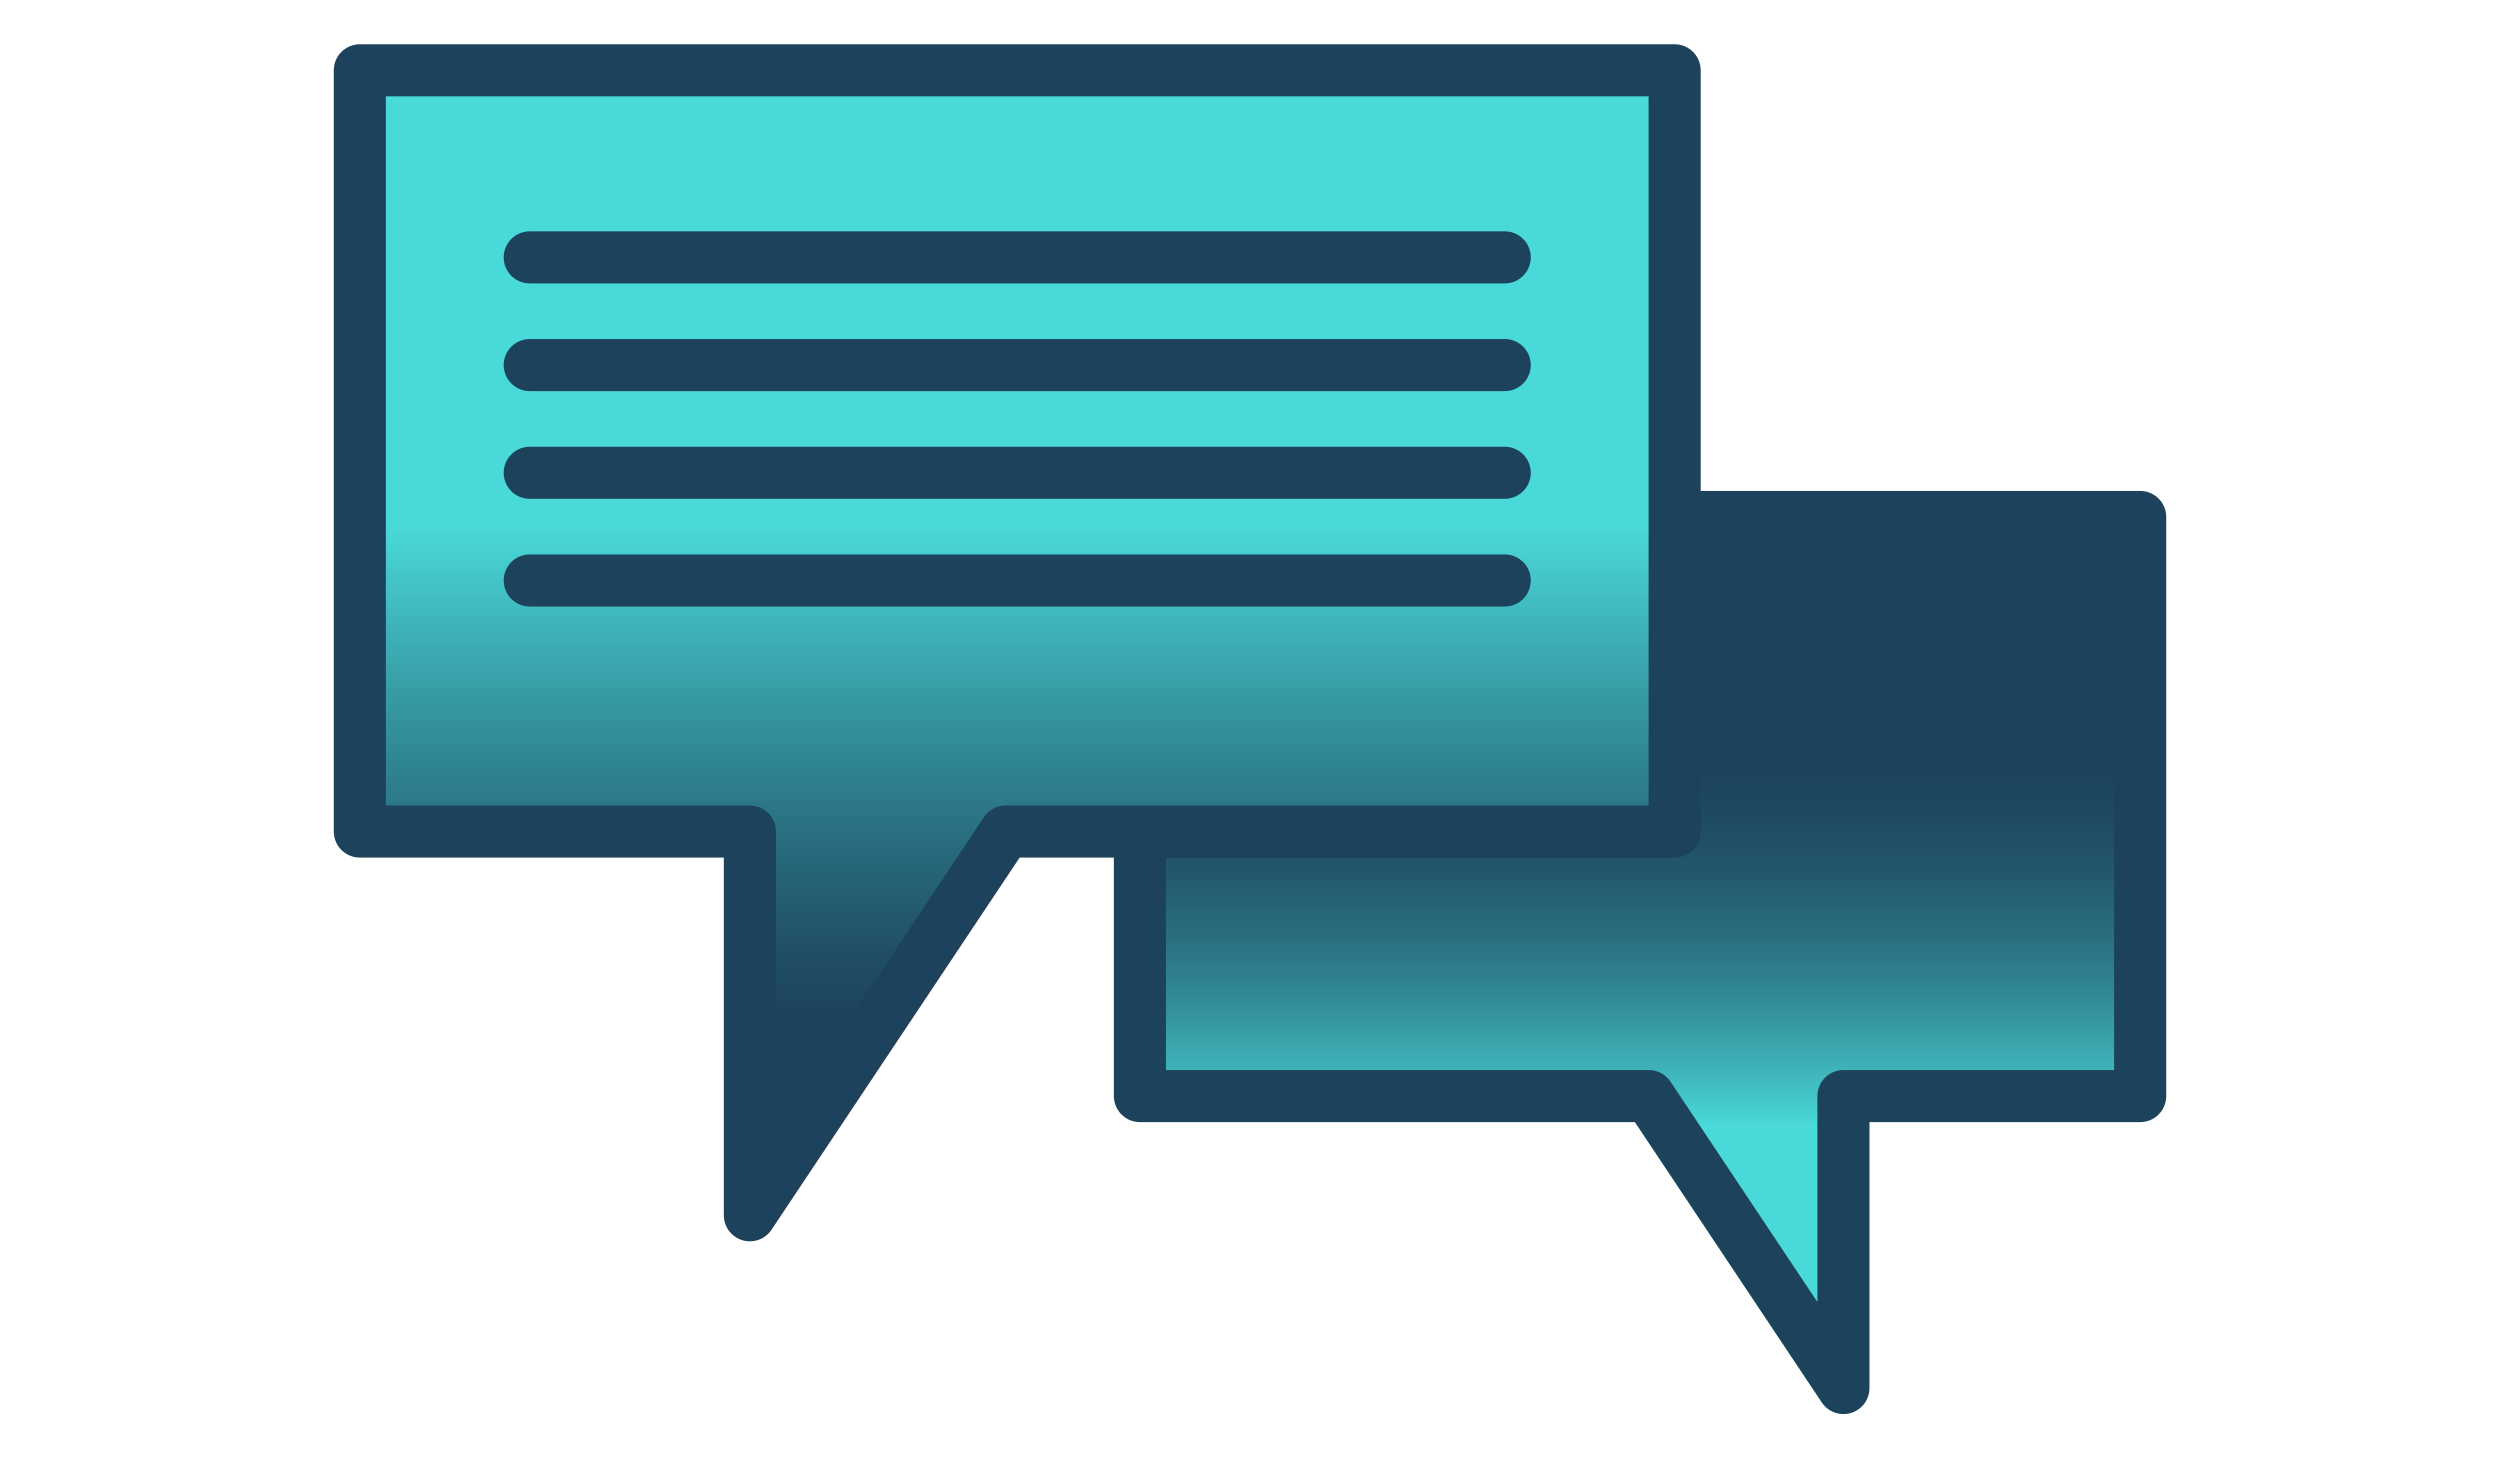
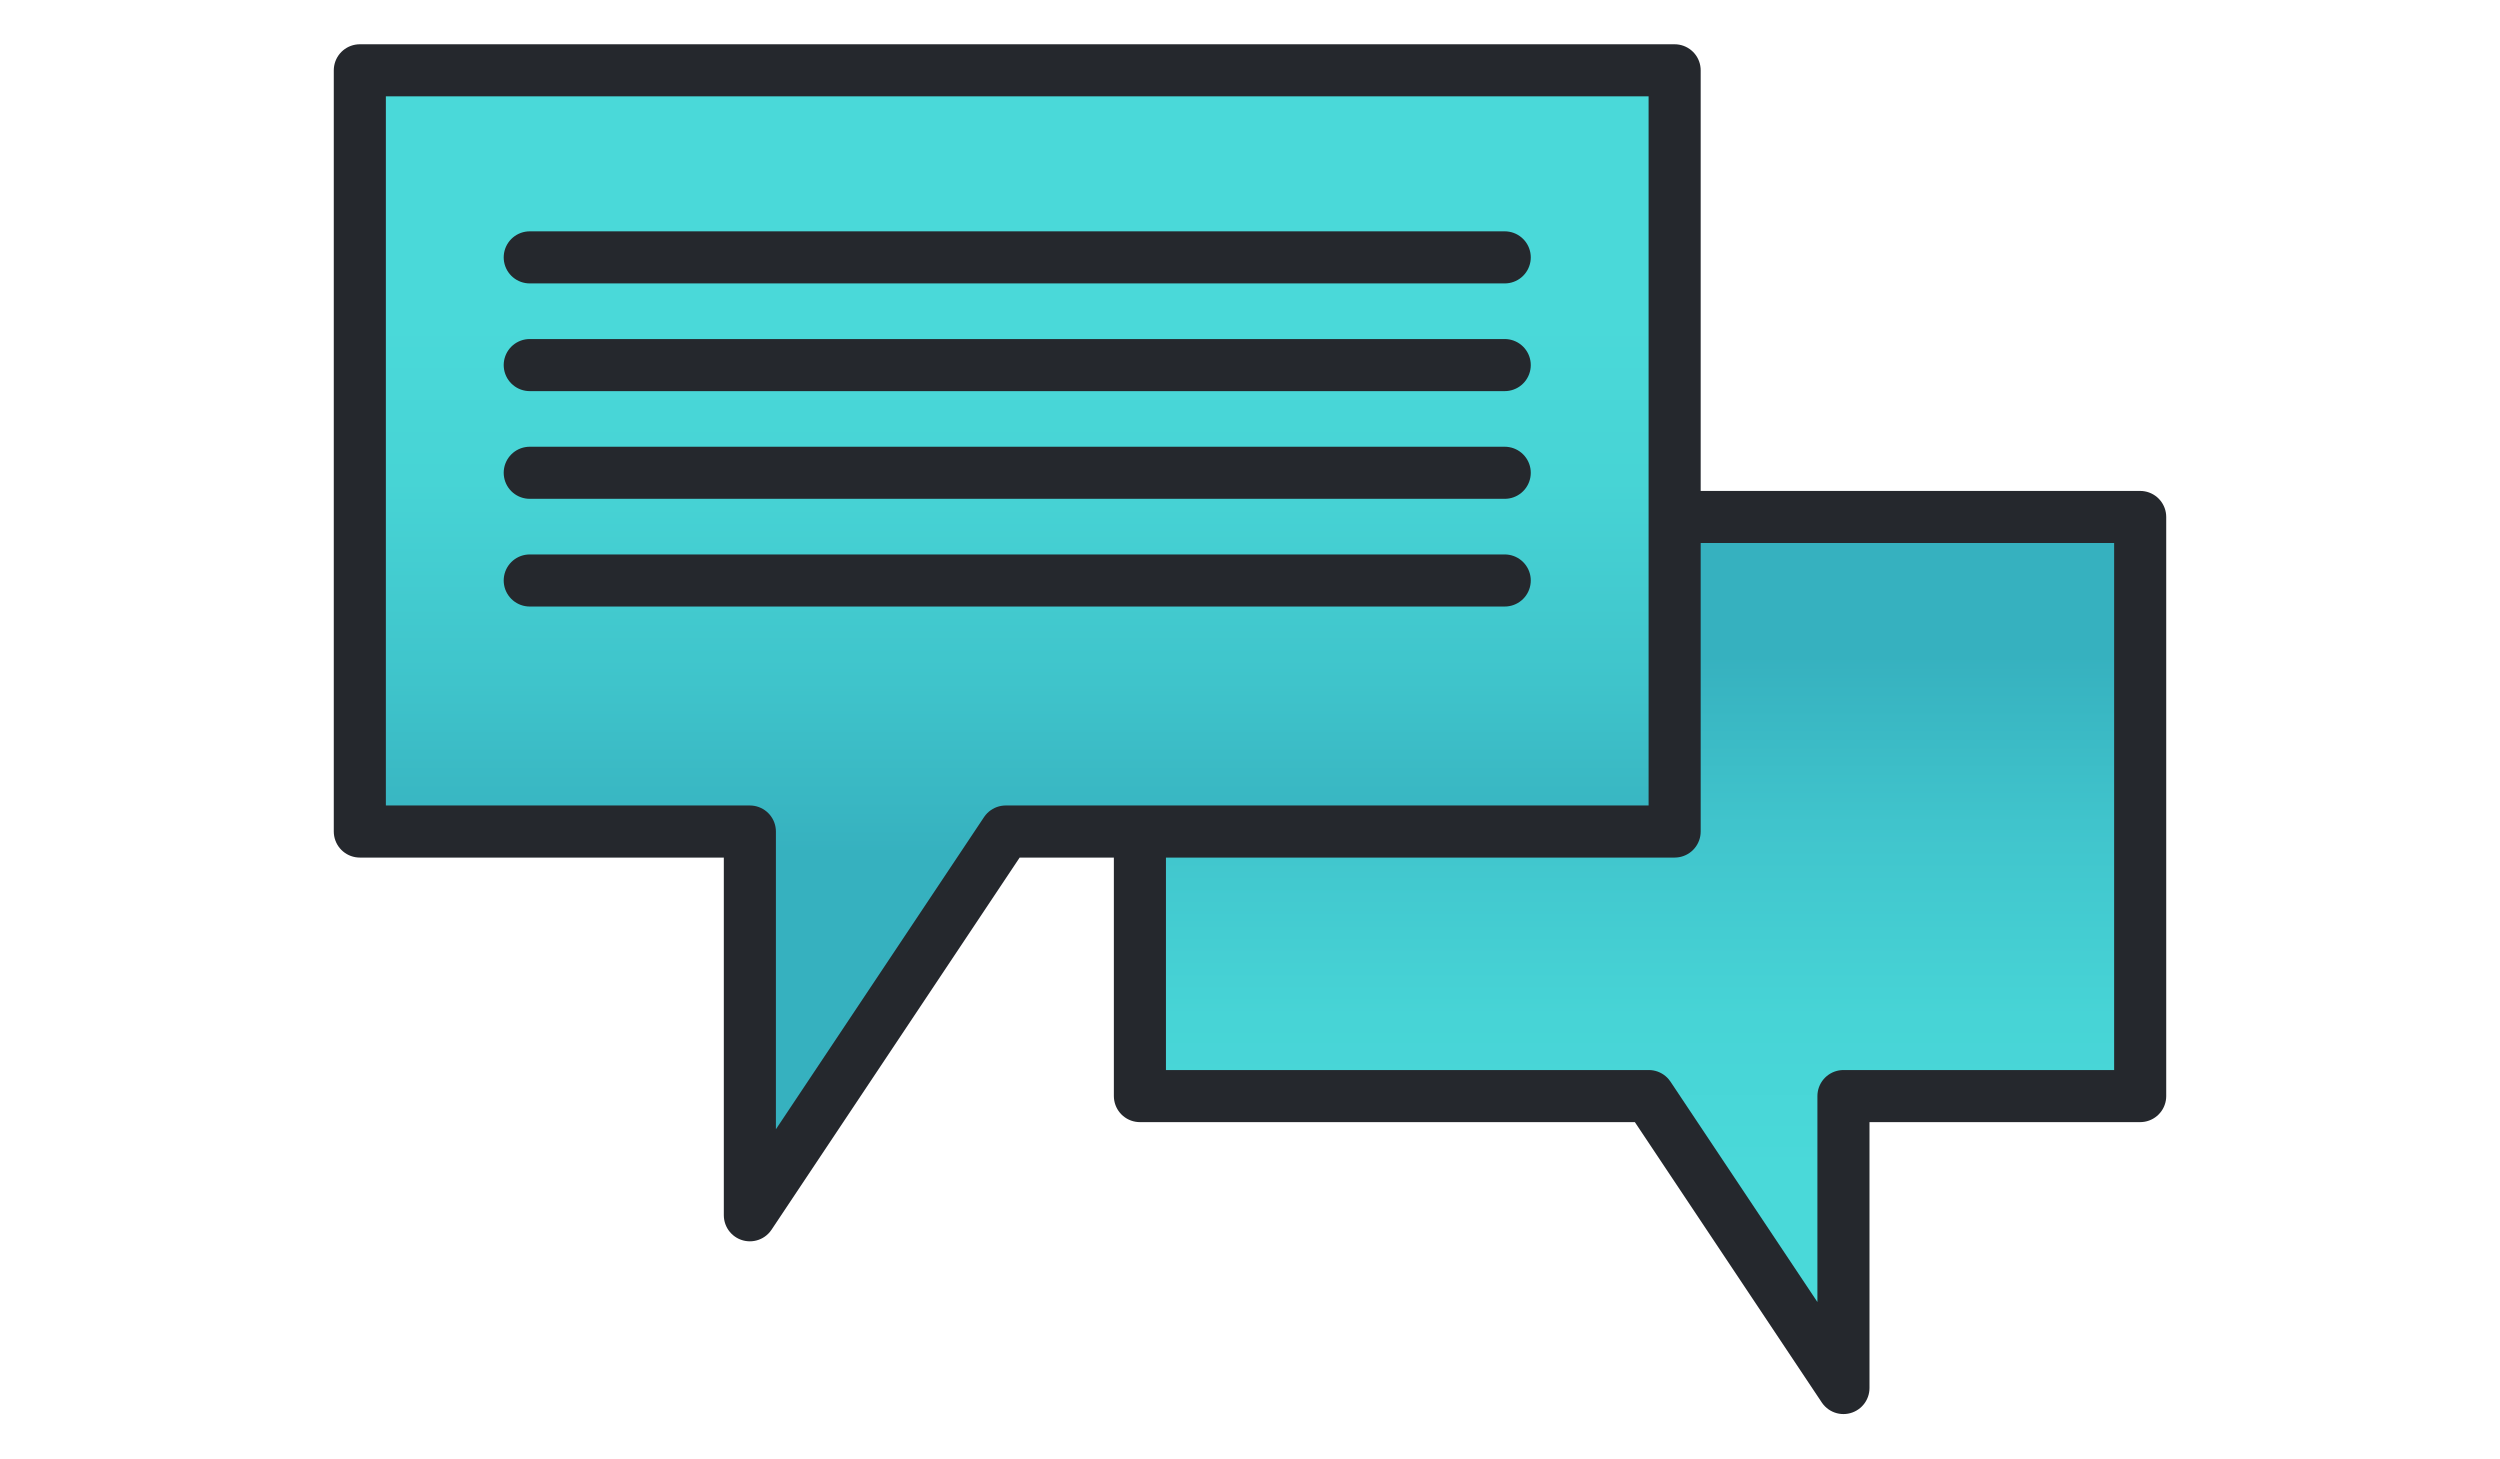
<svg xmlns="http://www.w3.org/2000/svg" id="Layer_1" data-name="Layer 1" viewBox="0 0 480 280">
  <defs>
-     <linearGradient id="linear-gradient" x1="314.888" y1="238.747" x2="314.888" y2="71.506" gradientUnits="userSpaceOnUse">
-       <stop offset="0.134" stop-color="#4ad9d9" />
-       <stop offset="0.196" stop-color="#3fb5bb" />
-       <stop offset="0.277" stop-color="#328c99" />
-       <stop offset="0.357" stop-color="#296c7e" />
-       <stop offset="0.434" stop-color="#22556b" />
-       <stop offset="0.505" stop-color="#1d4760" />
-       <stop offset="0.568" stop-color="#1c425c" />
+     <linearGradient id="linear-gradient" x1="314.888" y1="281" x2="314.888" y2="79.91" gradientUnits="userSpaceOnUse">
+       <stop offset="0.278" stop-color="#4ad9d9" />
+       <stop offset="0.426" stop-color="#47d4d6" />
+       <stop offset="0.611" stop-color="#40c4cc" />
+       <stop offset="0.771" stop-color="#36b1bf" />
    </linearGradient>
-     <linearGradient id="linear-gradient-2" x1="195.309" y1="61.932" x2="195.309" y2="239.864" gradientUnits="userSpaceOnUse">
+     <linearGradient id="linear-gradient-2" x1="195.309" y1="13.5" x2="195.309" y2="233.333" gradientUnits="userSpaceOnUse">
      <stop offset="0.218" stop-color="#4ad9d9" />
-       <stop offset="0.388" stop-color="#389fa9" />
-       <stop offset="0.556" stop-color="#296d7f" />
-       <stop offset="0.682" stop-color="#204e66" />
-       <stop offset="0.753" stop-color="#1c425c" />
+       <stop offset="0.358" stop-color="#47d4d5" />
+       <stop offset="0.534" stop-color="#3fc4cb" />
+       <stop offset="0.685" stop-color="#36b1bf" />
    </linearGradient>
  </defs>
  <g>
-     <polygon points="218.862 99.259 218.862 210.447 316.57 210.447 353.942 266.5 353.942 210.447 410.914 210.447 410.914 99.259 218.862 99.259" stroke="#1c425c" stroke-linejoin="round" stroke-width="10" fill="url(#linear-gradient)" />
-     <polygon points="321.531 13.5 321.531 159.653 193.098 159.653 143.974 233.333 143.974 159.653 69.086 159.653 69.086 13.5 321.531 13.5" stroke="#1c425c" stroke-linejoin="round" stroke-width="10" fill="url(#linear-gradient-2)" />
+     <polygon points="218.862 99.259 218.862 210.447 316.57 210.447 353.942 266.5 353.942 210.447 410.914 210.447 410.914 99.259 218.862 99.259" stroke="#25282d" stroke-linejoin="round" stroke-width="10" fill="url(#linear-gradient)" />
+     <polygon points="321.531 13.5 321.531 159.653 193.098 159.653 143.974 233.333 143.974 159.653 69.086 159.653 69.086 13.5 321.531 13.5" stroke="#25282d" stroke-linejoin="round" stroke-width="10" fill="url(#linear-gradient-2)" />
    <g>
-       <line x1="101.71" y1="49.416" x2="288.908" y2="49.416" fill="none" stroke="#1c425c" stroke-linecap="round" stroke-linejoin="round" stroke-width="10" />
-       <line x1="101.71" y1="70.095" x2="288.908" y2="70.095" fill="none" stroke="#1c425c" stroke-linecap="round" stroke-linejoin="round" stroke-width="10" />
-       <line x1="101.71" y1="90.774" x2="288.908" y2="90.774" fill="none" stroke="#1c425c" stroke-linecap="round" stroke-linejoin="round" stroke-width="10" />
-       <line x1="101.71" y1="111.453" x2="288.908" y2="111.453" fill="none" stroke="#1c425c" stroke-linecap="round" stroke-linejoin="round" stroke-width="10" />
+       <line x1="101.71" y1="49.416" x2="288.908" y2="49.416" fill="none" stroke="#25282d" stroke-linecap="round" stroke-linejoin="round" stroke-width="10" />
+       <line x1="101.71" y1="70.095" x2="288.908" y2="70.095" fill="none" stroke="#25282d" stroke-linecap="round" stroke-linejoin="round" stroke-width="10" />
+       <line x1="101.71" y1="90.774" x2="288.908" y2="90.774" fill="none" stroke="#25282d" stroke-linecap="round" stroke-linejoin="round" stroke-width="10" />
+       <line x1="101.71" y1="111.453" x2="288.908" y2="111.453" fill="none" stroke="#25282d" stroke-linecap="round" stroke-linejoin="round" stroke-width="10" />
    </g>
  </g>
</svg>
